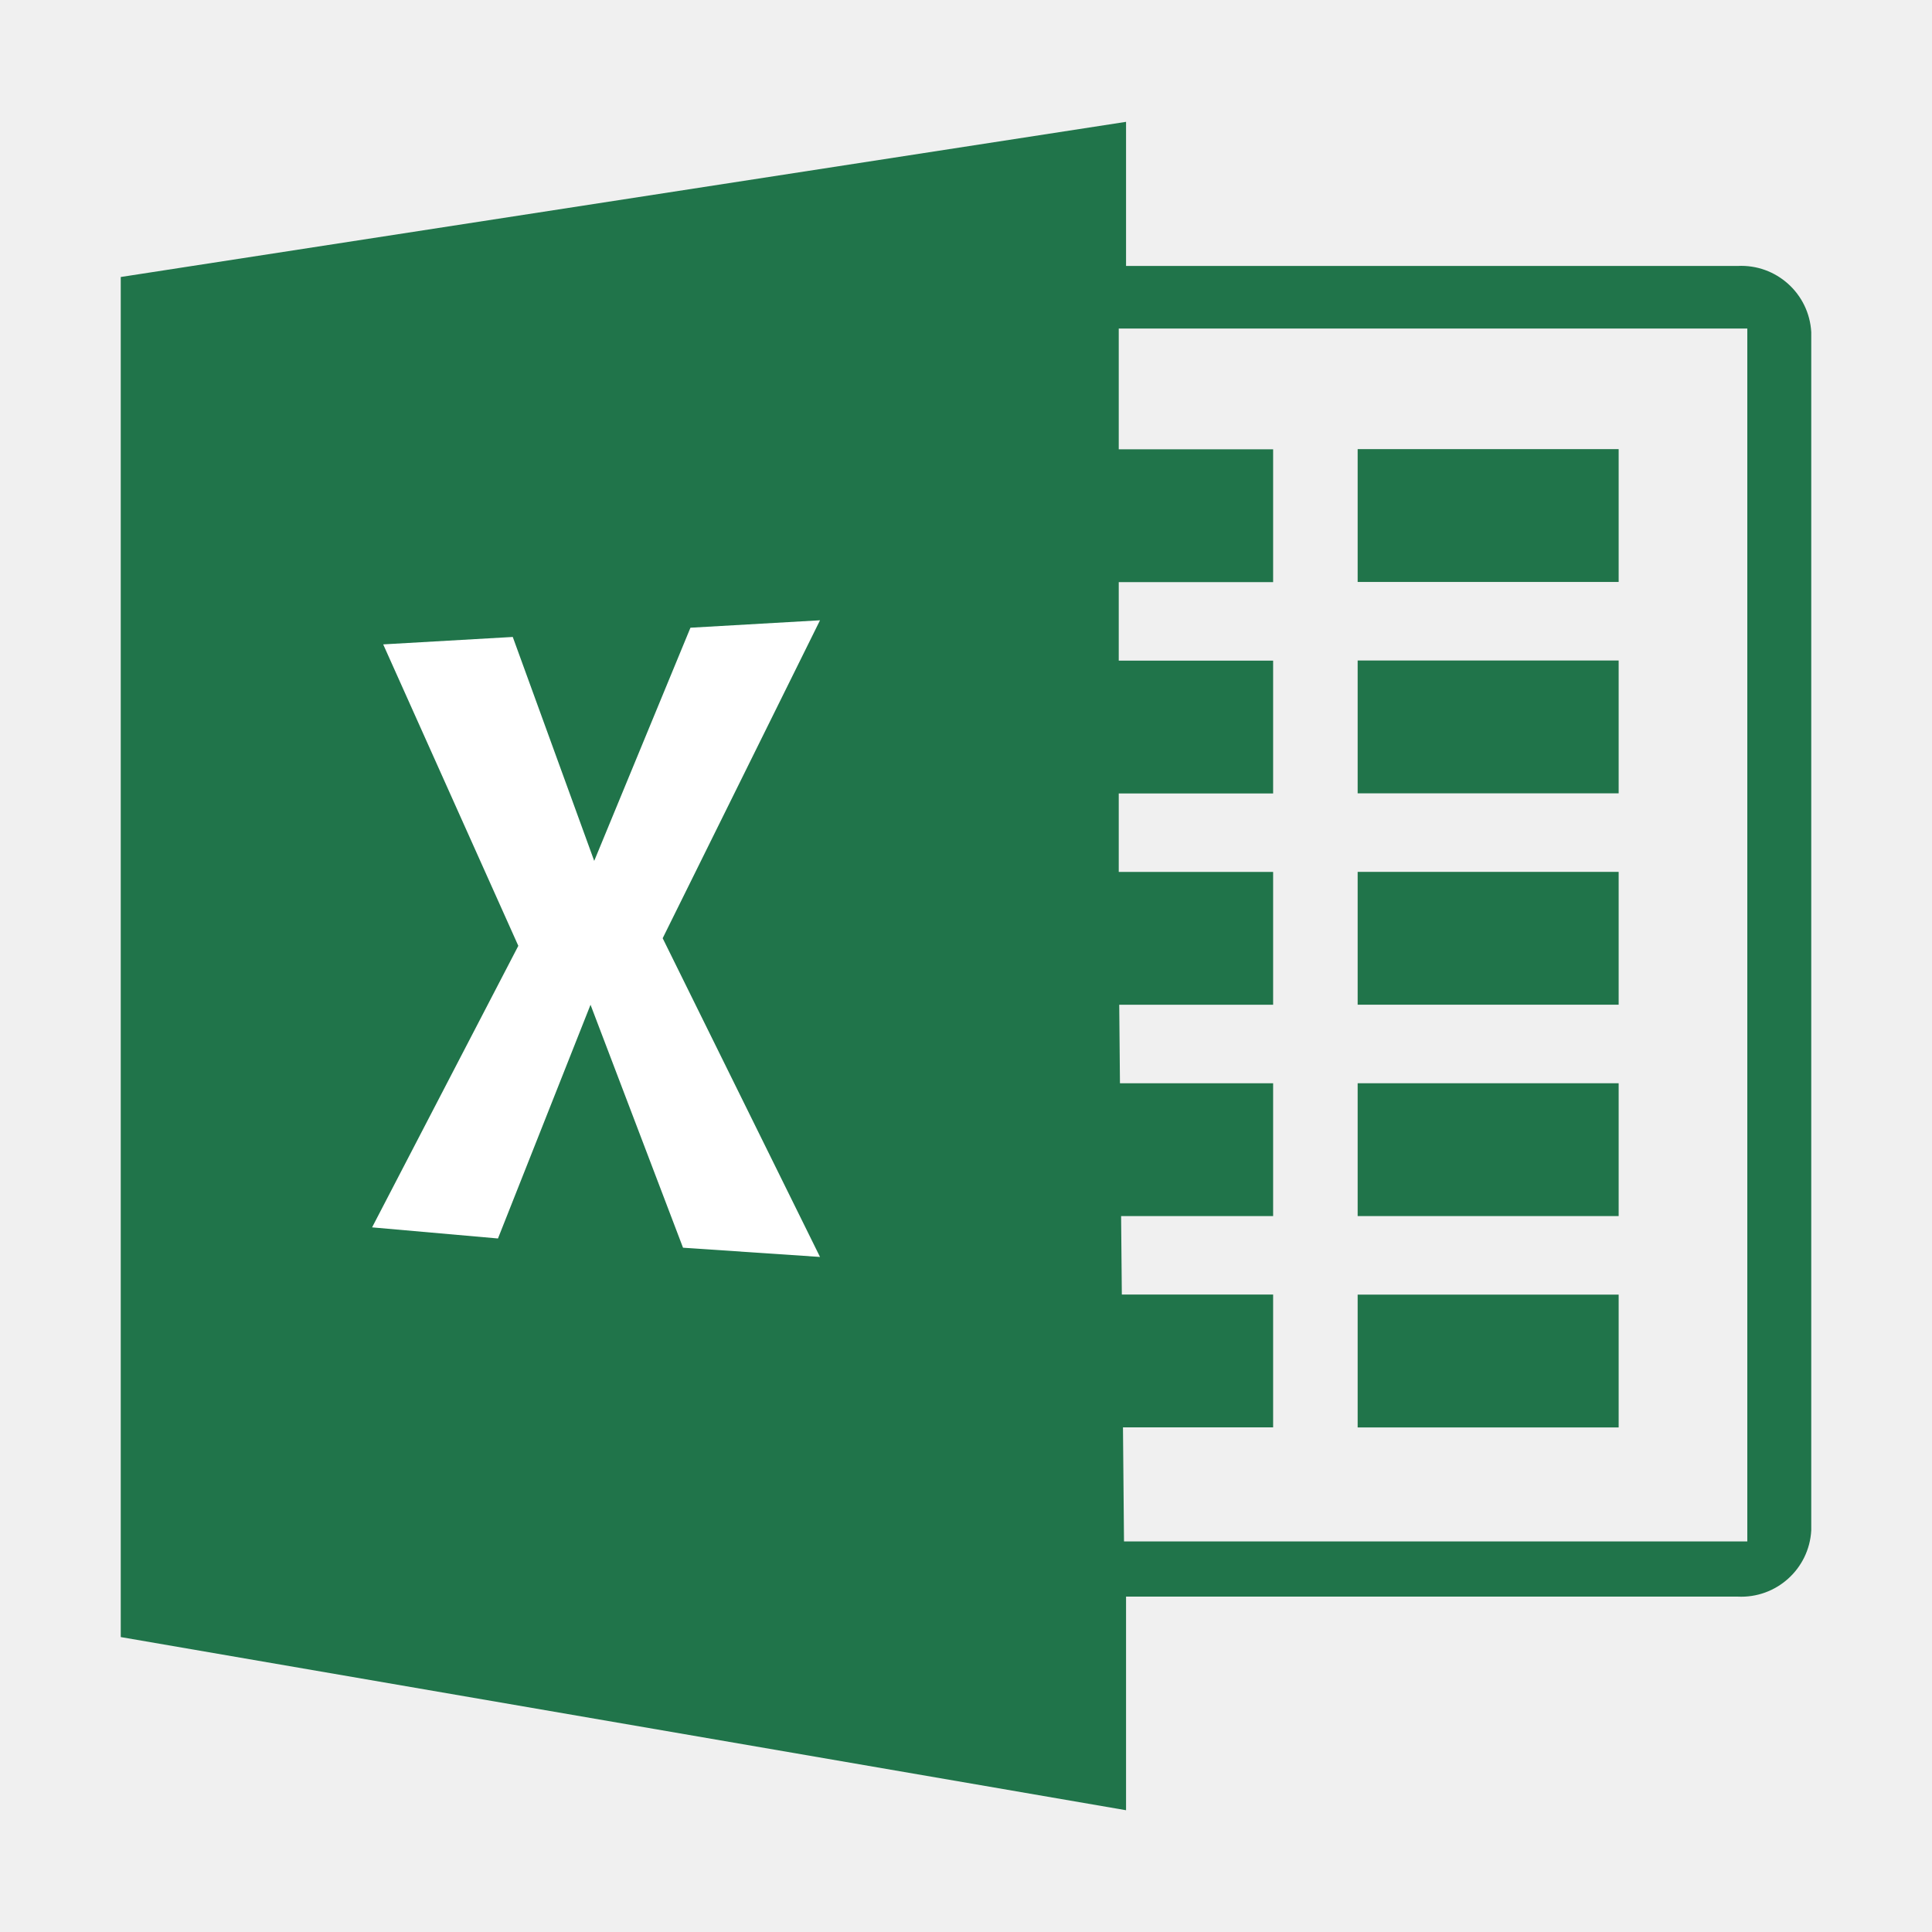
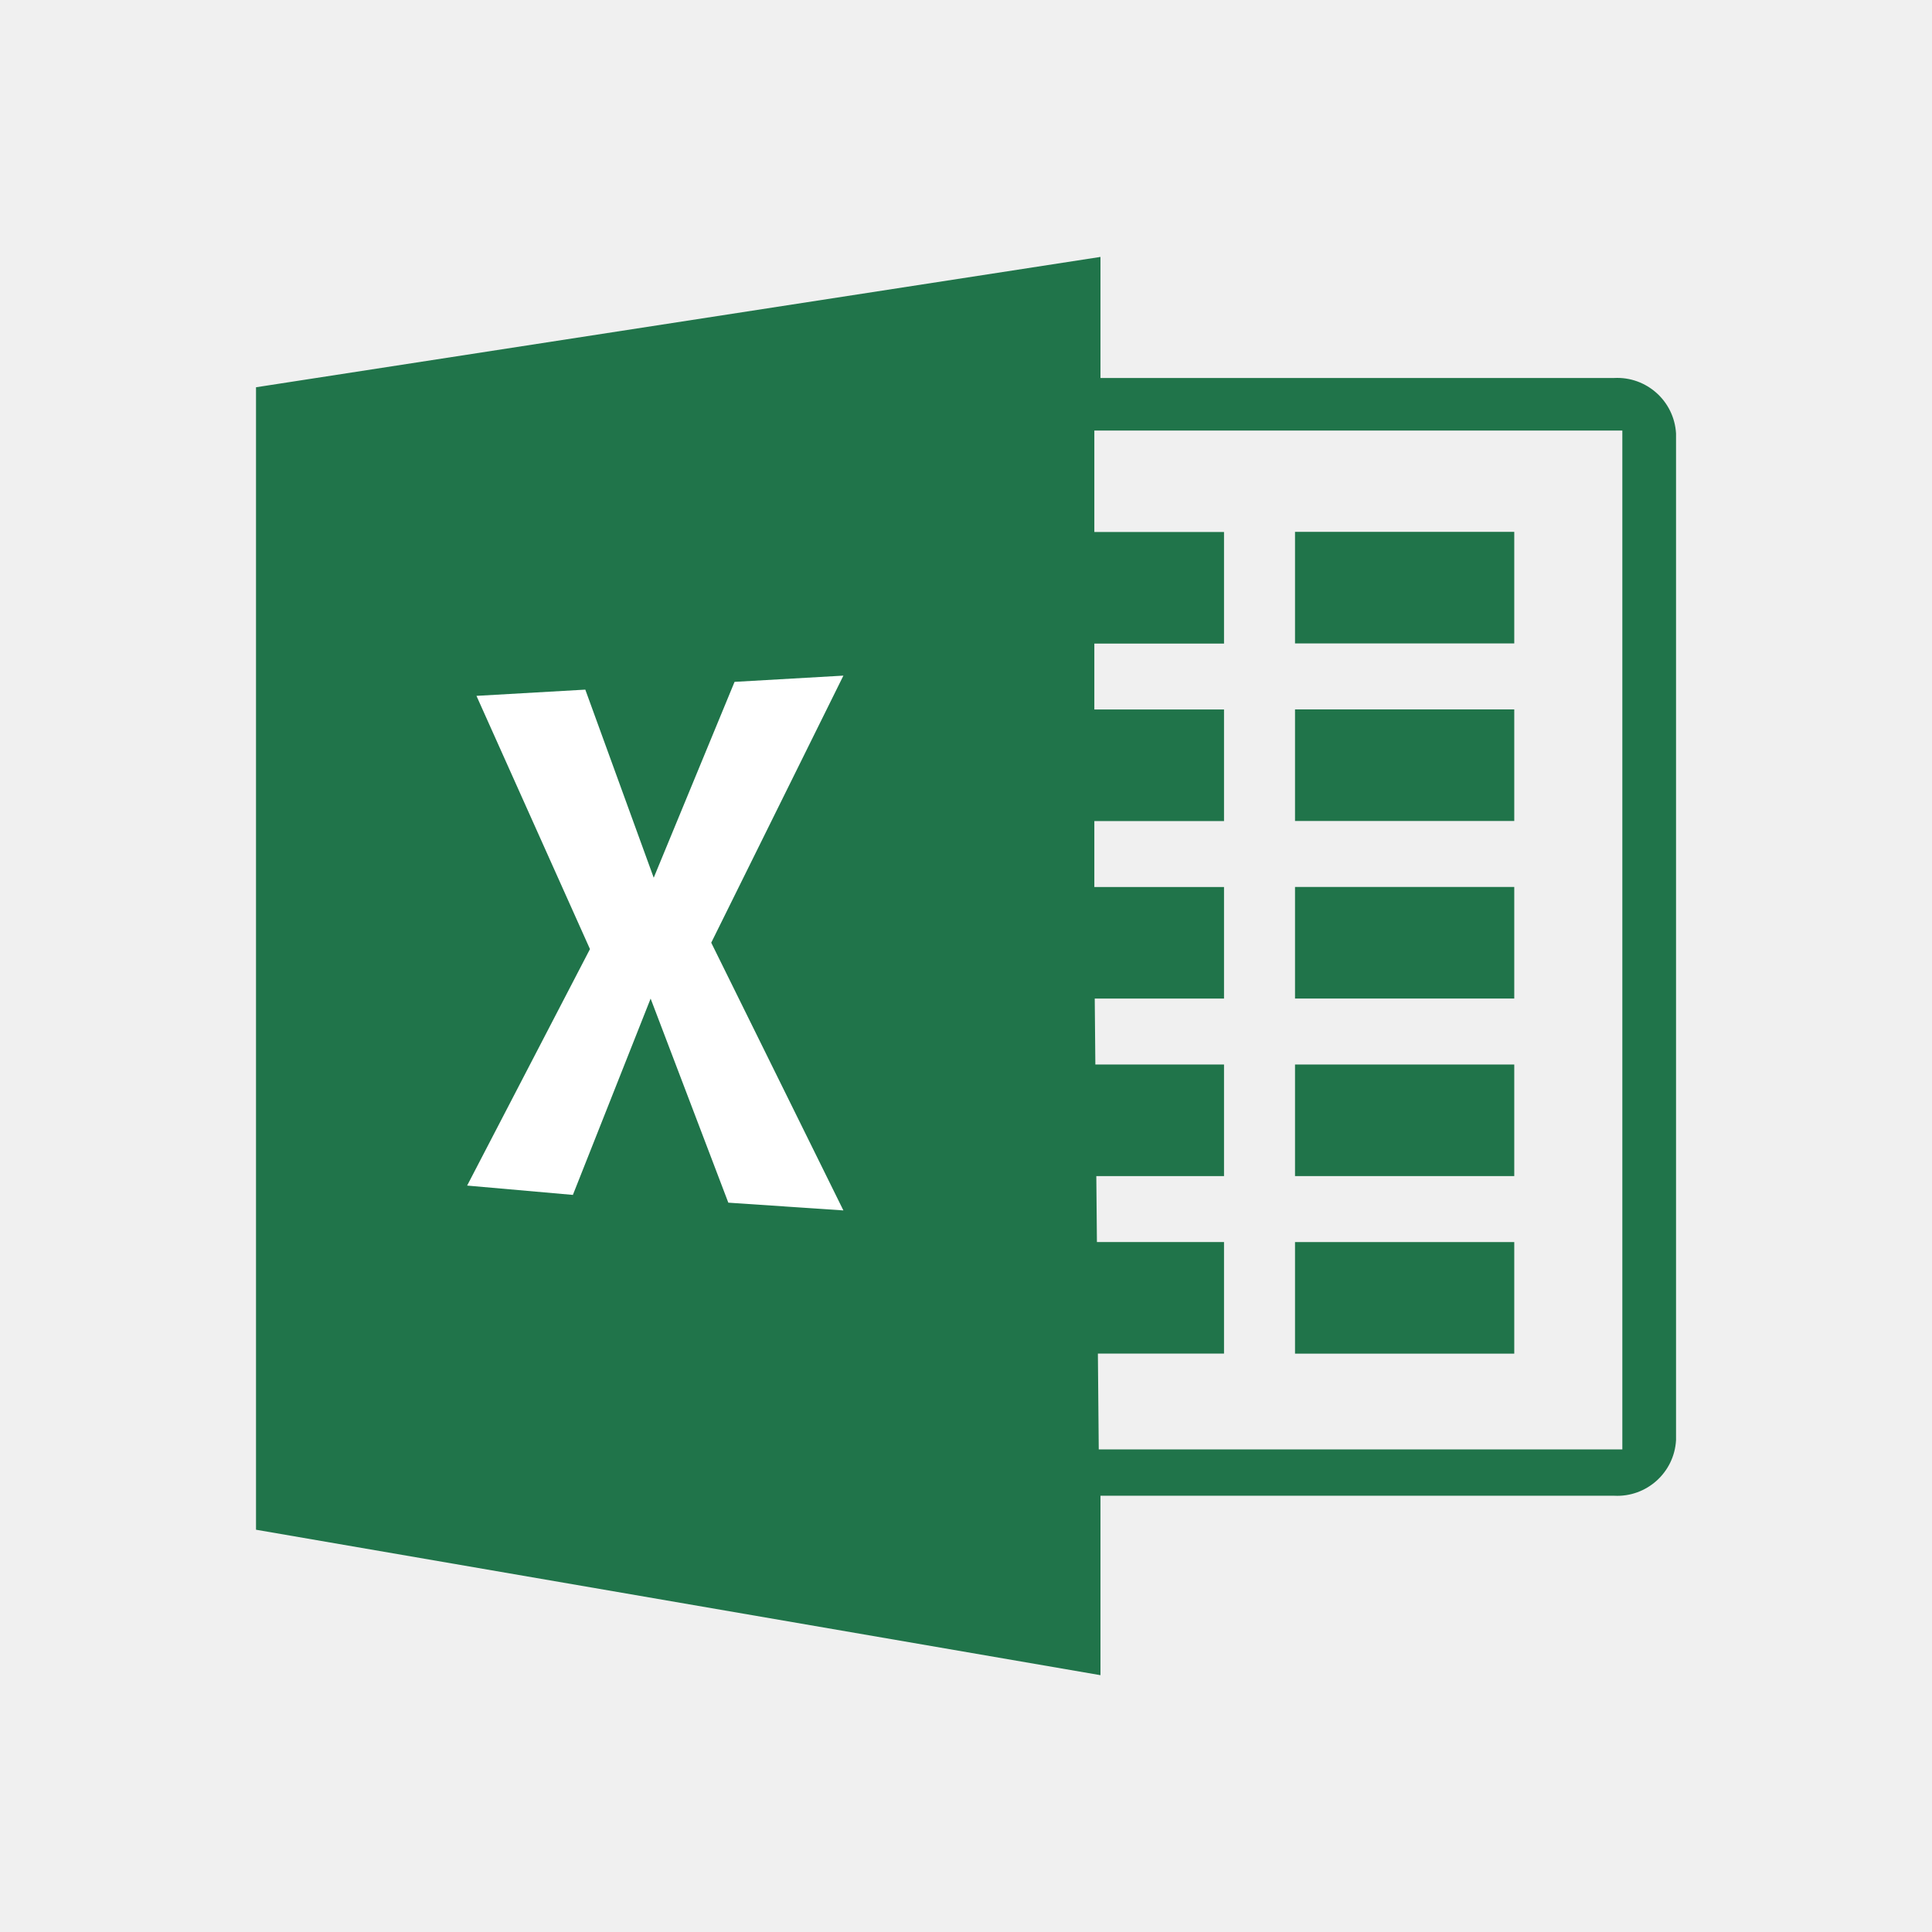
- <svg xmlns="http://www.w3.org/2000/svg" viewBox="0 0 32 32">
+ <svg xmlns="http://www.w3.org/2000/svg" viewBox="-3.048 -3.048 38.095 38.095">
  <path d="M28.781,4.405H18.651V2.018L2,4.588V27.115l16.651,2.868V26.445H28.781A1.162,1.162,0,0,0,30,25.349V5.5A1.162,1.162,0,0,0,28.781,4.405Zm.16,21.126H18.617L18.6,23.642h2.487v-2.2H18.581l-.012-1.3h2.518v-2.2H18.55l-.012-1.3h2.549v-2.2H18.53v-1.3h2.557v-2.2H18.53v-1.3h2.557v-2.2H18.53v-2H28.941Z" style="fill:#20744a;fill-rule:evenodd" />
  <rect x="22.487" y="7.439" width="4.323" height="2.2" style="fill:#20744a" />
  <rect x="22.487" y="10.94" width="4.323" height="2.2" style="fill:#20744a" />
  <rect x="22.487" y="14.441" width="4.323" height="2.2" style="fill:#20744a" />
  <rect x="22.487" y="17.942" width="4.323" height="2.2" style="fill:#20744a" />
  <rect x="22.487" y="21.443" width="4.323" height="2.2" style="fill:#20744a" />
  <polygon points="6.347 10.673 8.493 10.55 9.842 14.259 11.436 10.397 13.582 10.274 10.976 15.54 13.582 20.819 11.313 20.666 9.781 16.642 8.248 20.513 6.163 20.329 8.585 15.666 6.347 10.673" style="fill:#fff;fill-rule:evenodd" />
</svg>
